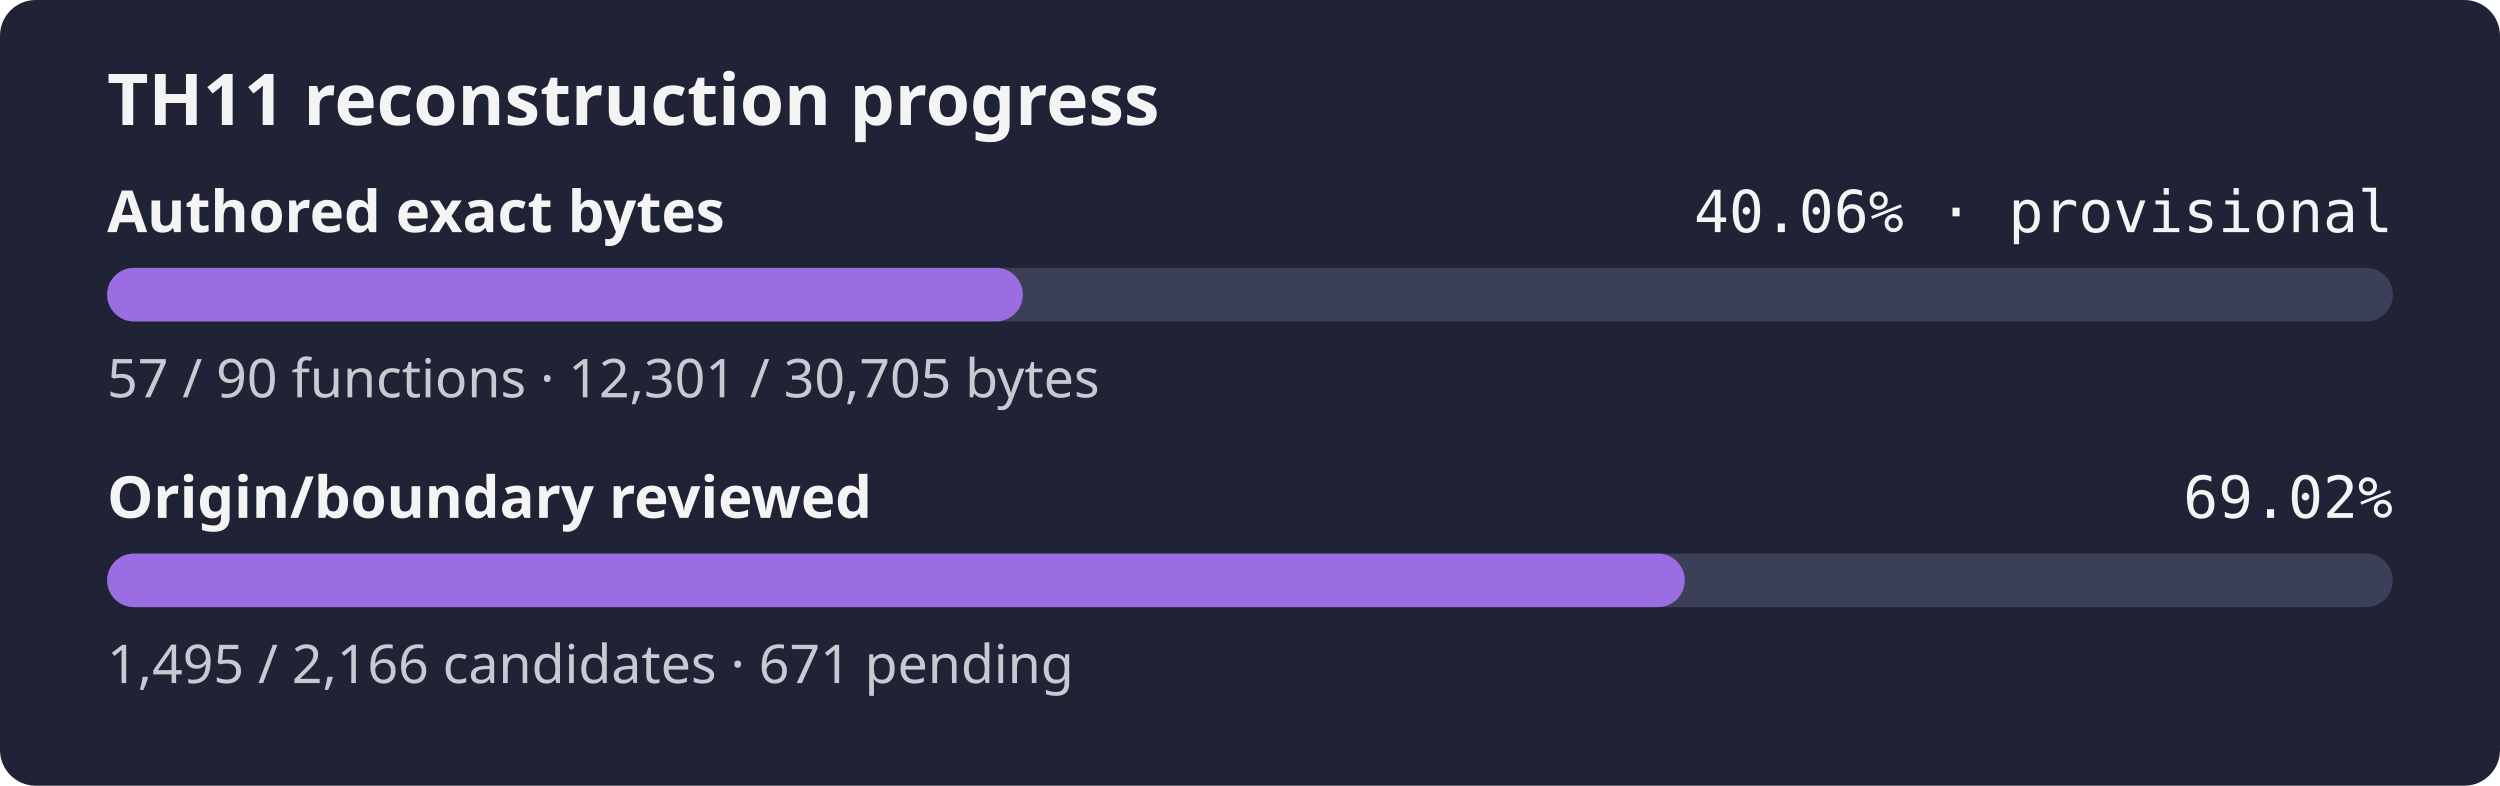
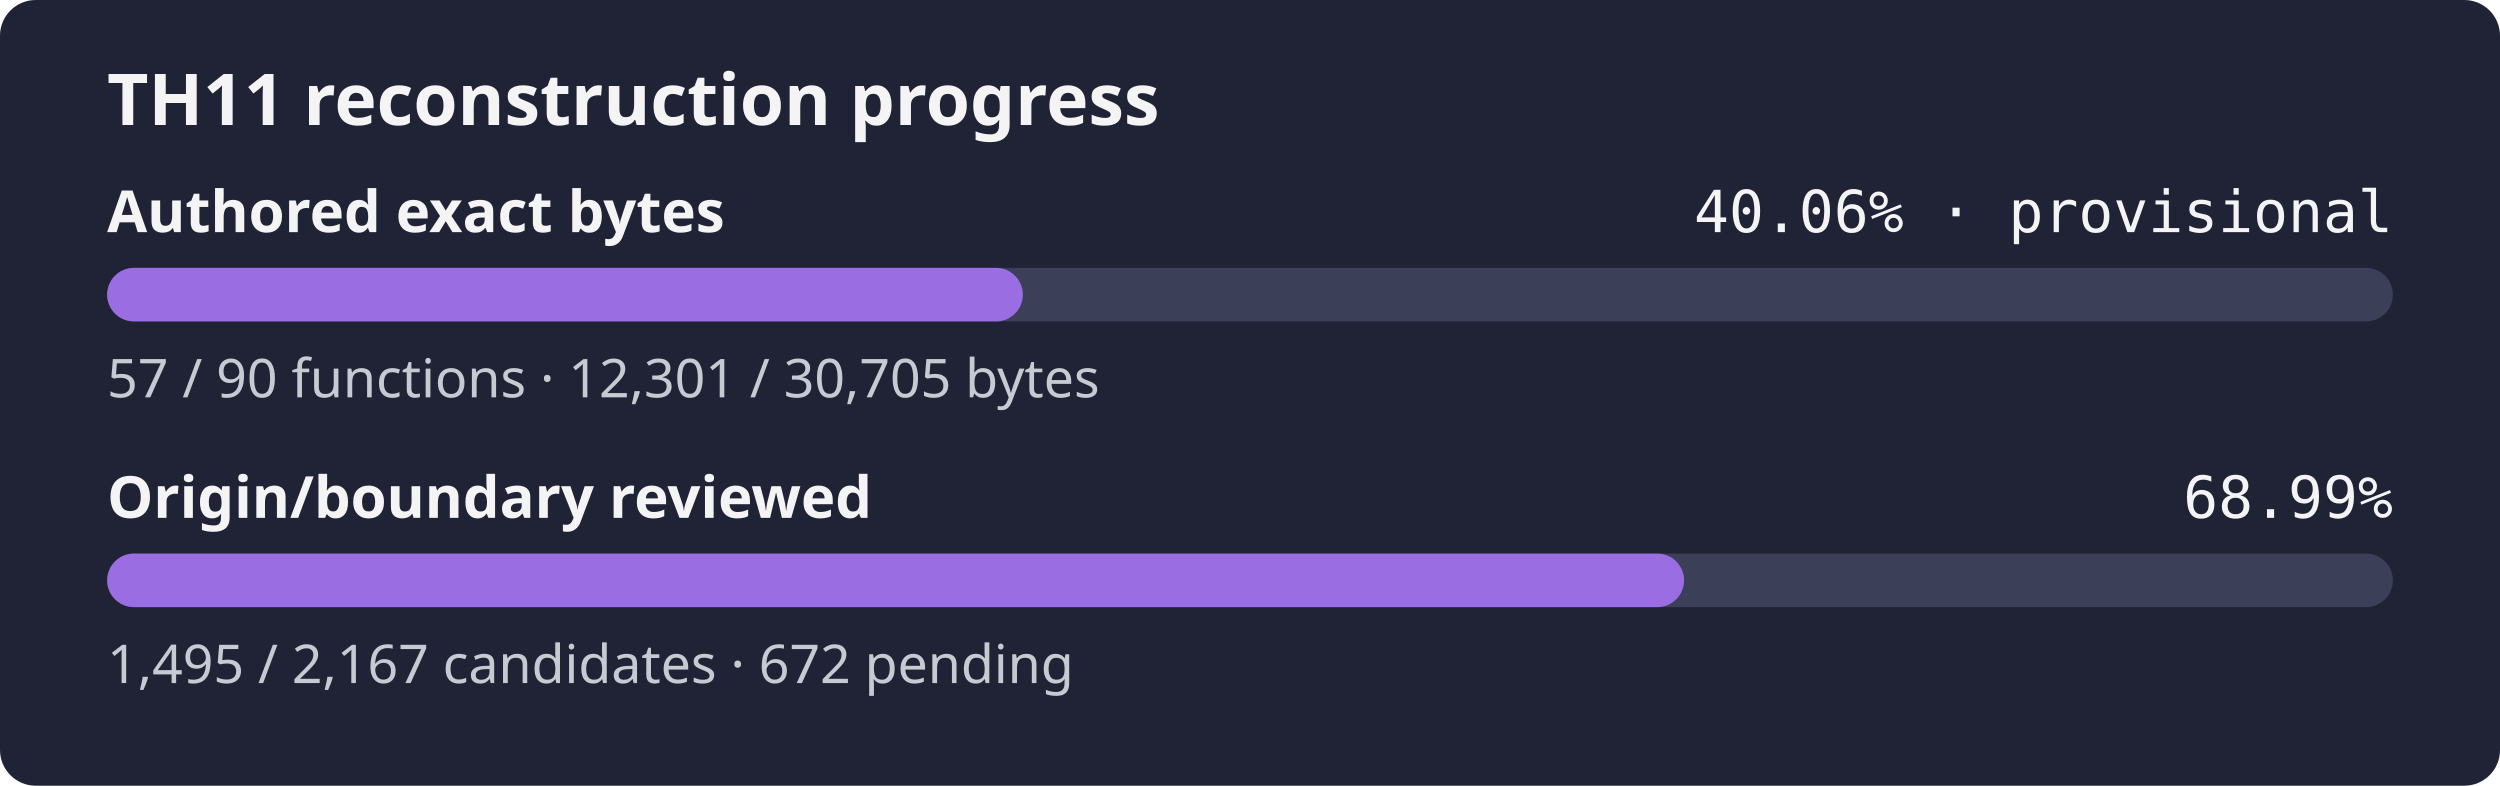
- <svg xmlns="http://www.w3.org/2000/svg" width="560" height="176" role="img" aria-label="TH11 reconstruction progress: currently classified authored bytes 40.06% exact, provisional inventory, origin and boundary review 69.02%">
+ <svg xmlns="http://www.w3.org/2000/svg" width="560" height="176" role="img" aria-label="TH11 reconstruction progress: currently classified authored bytes 40.06% exact, provisional inventory, origin and boundary review 68.99%">
  <rect width="560" height="176" rx="8" fill="#1f2335" />
  <text x="24" y="28" fill="#f4f4f5" font-family="sans-serif" font-size="16" font-weight="600">TH11 reconstruction progress</text>
  <text x="24" y="52" fill="#f4f4f5" font-family="sans-serif" font-size="13" font-weight="600">Authored exact bytes</text>
  <text x="536" y="52" fill="#f4f4f5" text-anchor="end" font-family="monospace" font-size="13">40.06% · provisional</text>
  <rect x="24" y="60" width="512" height="12" rx="6" fill="#3b4058" />
  <rect x="24" y="60" width="205.12" height="12" rx="6" fill="#9b6de3" />
  <text x="24" y="89" fill="#c8cad2" font-family="sans-serif" font-size="12">57 / 90 functions · 12,301 / 30,705 bytes</text>
  <text x="24" y="116" fill="#f4f4f5" font-family="sans-serif" font-size="13" font-weight="600">Origin/boundary reviewed</text>
-   <text x="536" y="116" fill="#f4f4f5" text-anchor="end" font-family="monospace" font-size="13">69.02%</text>
+   <text x="536" y="116" fill="#f4f4f5" text-anchor="end" font-family="monospace" font-size="13">68.99%</text>
  <rect x="24" y="124" width="512" height="12" rx="6" fill="#3b4058" />
-   <rect x="24" y="124" width="353.39" height="12" rx="6" fill="#9b6de3" />
-   <text x="24" y="153" fill="#c8cad2" font-family="sans-serif" font-size="12">1,495 / 2,166 candidates · 671 pending</text>
+   <rect x="24" y="124" width="353.23" height="12" rx="6" fill="#9b6de3" />
+   <text x="24" y="153" fill="#c8cad2" font-family="sans-serif" font-size="12">1,495 / 2,167 candidates · 672 pending</text>
</svg>
